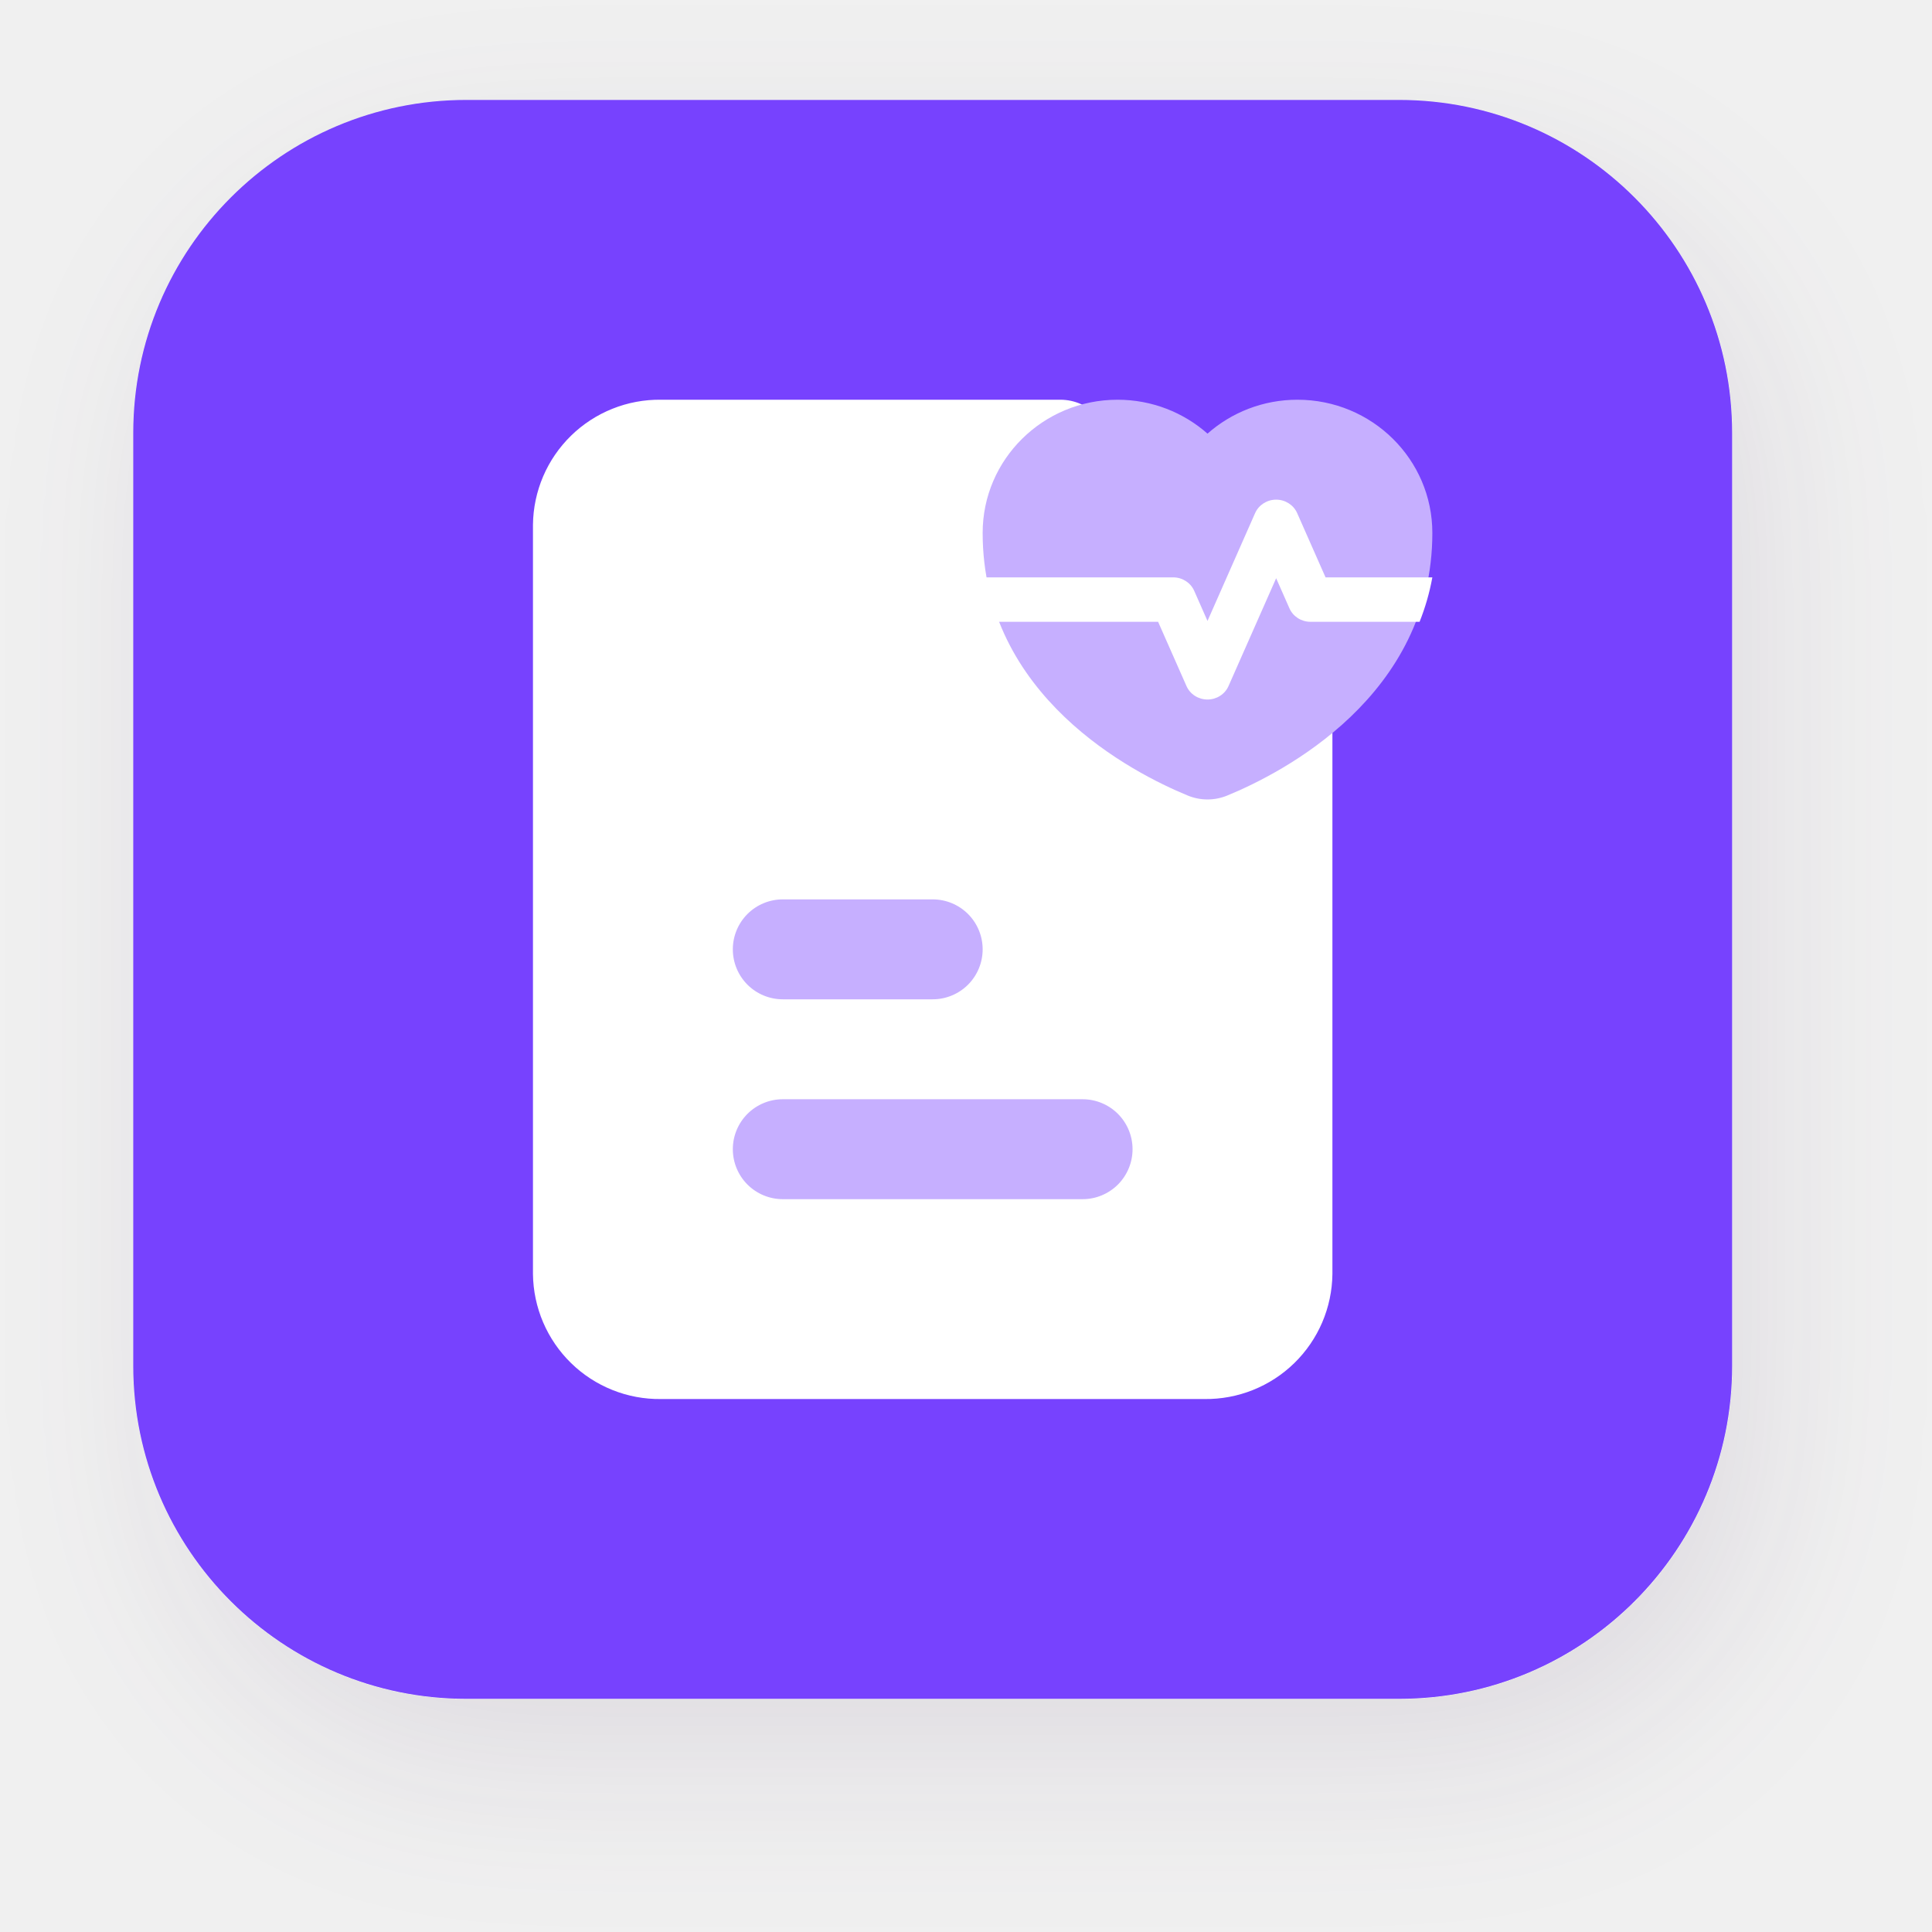
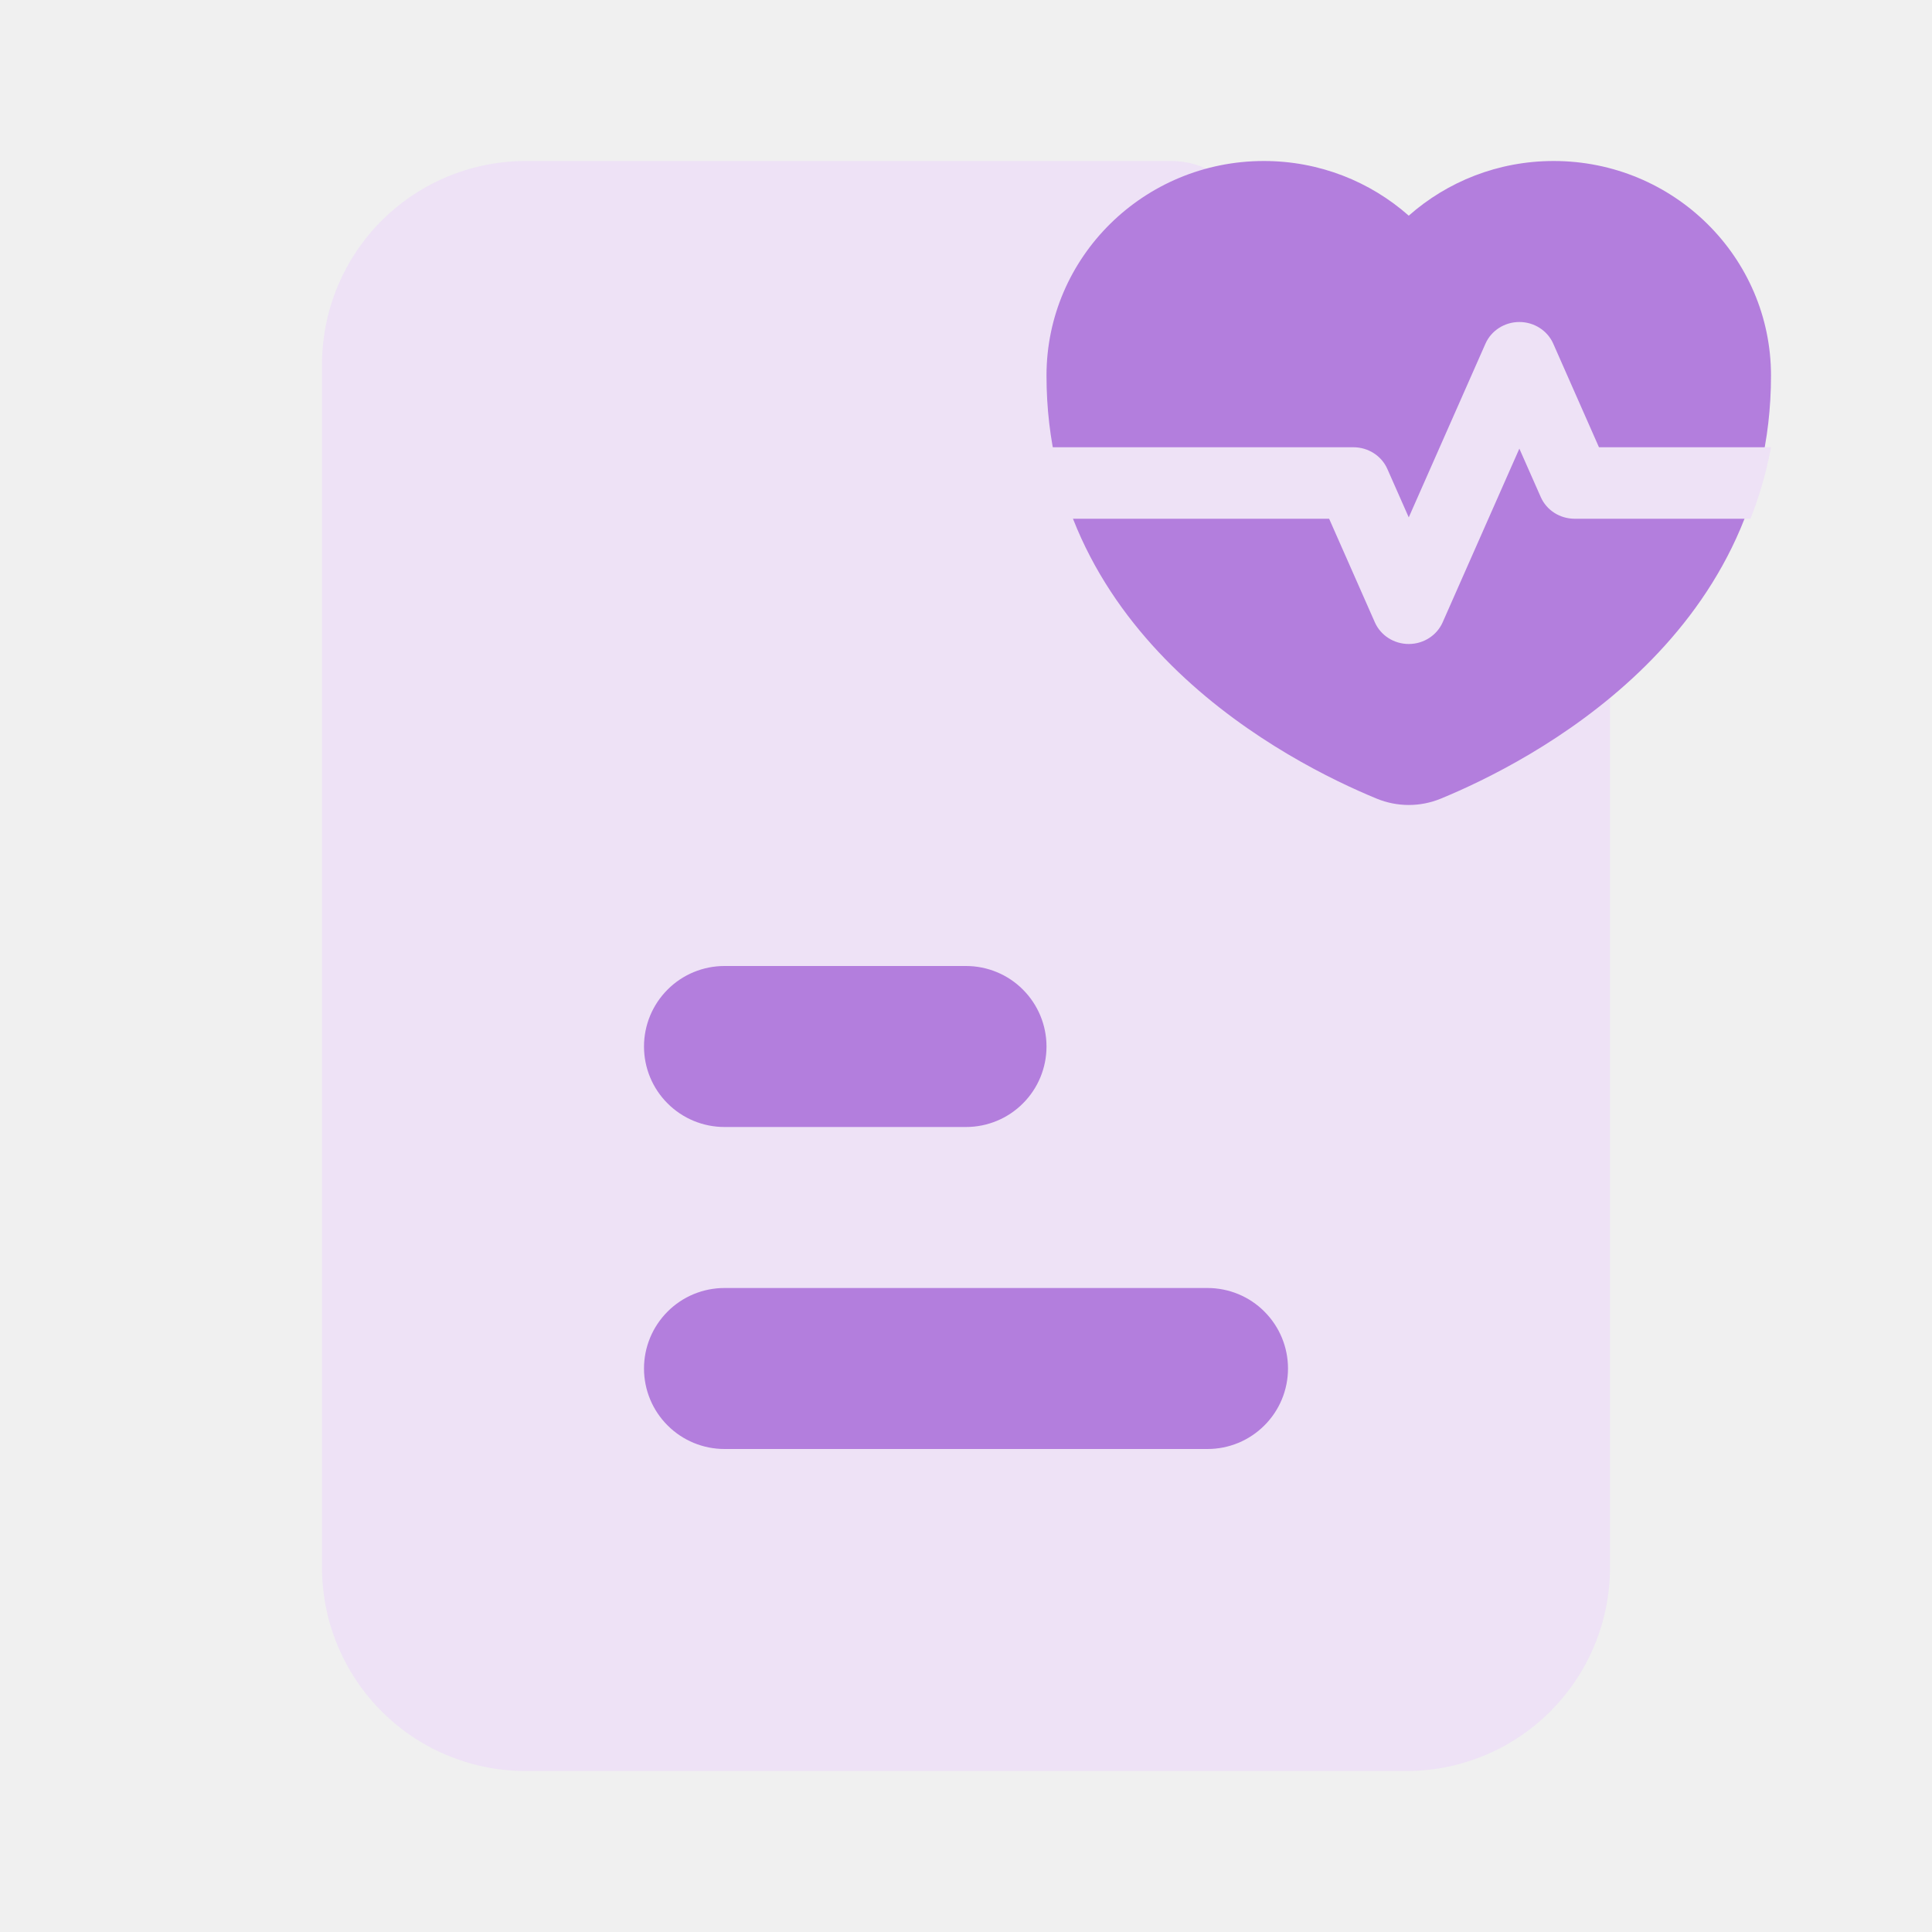
- <svg xmlns="http://www.w3.org/2000/svg" width="40" height="40" viewBox="0 0 58 58" fill="none">
-   <g filter="url(#filter0_d_262_32801)">
-     <rect x="4" y="3" width="48" height="48" rx="10" fill="#7742FE" />
+ <svg xmlns="http://www.w3.org/2000/svg" width="24" height="24" viewBox="0 0 24 24" fill="none">
+   <g opacity="0.8">
+     <path d="M6 4L15 3L17 5.5L19 8.5L18 21H6V4Z" fill="#A461D8" />
+     <path d="M19.74 7.33L15.3 2.33C15.207 2.227 15.092 2.144 14.965 2.087C14.838 2.03 14.7 2.001 14.56 2H6.56C6.228 1.996 5.898 2.058 5.59 2.181C5.281 2.305 5 2.488 4.762 2.72C4.524 2.952 4.335 3.229 4.204 3.534C4.073 3.84 4.004 4.168 4 4.5V19.5C4.004 19.832 4.073 20.161 4.204 20.466C4.335 20.772 4.524 21.048 4.762 21.28C5 21.513 5.281 21.696 5.59 21.819C5.898 21.943 6.228 22.004 6.56 22H17.44C17.772 22.004 18.102 21.943 18.41 21.819C18.719 21.696 19 21.513 19.238 21.28C19.476 21.048 19.665 20.772 19.796 20.466C19.927 20.161 19.996 19.832 20 19.5V8C19.999 7.752 19.907 7.514 19.74 7.33ZM9 12H12C12.265 12 12.52 12.105 12.707 12.293C12.895 12.481 13 12.735 13 13C13 13.265 12.895 13.52 12.707 13.707C12.52 13.895 12.265 14 12 14H9C8.735 14 8.48 13.895 8.293 13.707C8.105 13.52 8 13.265 8 13C8 12.735 8.105 12.481 8.293 12.293C8.48 12.105 8.735 12 9 12ZM15 18H9C8.735 18 8.48 17.895 8.293 17.707C8.105 17.52 8 17.265 8 17C8 16.735 8.105 16.481 8.293 16.293C8.48 16.105 8.735 16 9 16H15C15.265 16 15.52 16.105 15.707 16.293C15.895 16.481 16 16.735 16 17C16 17.265 15.895 17.52 15.707 17.707C15.52 17.895 15.265 18 15 18ZM14.71 8C14.504 7.98 14.314 7.879 14.181 7.72C14.048 7.561 13.983 7.357 14 7.15V4L17.74 8H14.71Z" fill="#EDDFF7" />
+     <path fill-rule="evenodd" clip-rule="evenodd" d="M22 4.666C22 4.666 22 4.666 22 4.666C22 3.194 20.791 2 19.3 2C18.608 2 17.978 2.257 17.5 2.679C17.022 2.257 16.392 2 15.7 2C14.209 2 13 3.194 13 4.666C13 4.666 13 4.666 13 4.666C13 7.933 16.002 9.468 17.102 9.921C17.358 10.026 17.642 10.026 17.898 9.921C18.998 9.468 22 7.933 22 4.666Z" fill="#A461D8" />
+     <path d="M22 5.556H19.863L19.295 4.269C19.223 4.106 19.057 4 18.874 4C18.691 4 18.525 4.106 18.453 4.269L17.5 6.427L17.234 5.825C17.162 5.662 16.996 5.556 16.813 5.556H13C13.058 5.871 13.145 6.167 13.255 6.444H16.511L17.079 7.731C17.151 7.894 17.317 8 17.5 8C17.683 8 17.849 7.894 17.921 7.731L18.874 5.573L19.14 6.175C19.212 6.338 19.377 6.444 19.561 6.444H21.745C21.855 6.167 21.942 5.871 22 5.556Z" fill="#EDDFF7" />
  </g>
-   <path d="M19 15L32.5 13.5L35.5 17.25L38.5 21.75L37 40.5H19V15Z" fill="#C6AFFF" />
-   <path d="M39.61 19.995L32.95 12.495C32.81 12.34 32.639 12.215 32.447 12.13C32.256 12.045 32.049 12.001 31.84 12H19.84C19.342 11.994 18.847 12.086 18.384 12.272C17.922 12.457 17.5 12.731 17.143 13.08C16.787 13.428 16.502 13.843 16.306 14.301C16.11 14.759 16.006 15.252 16 15.75V38.25C16.006 38.748 16.11 39.241 16.306 39.699C16.502 40.157 16.787 40.572 17.143 40.92C17.5 41.269 17.922 41.543 18.384 41.728C18.847 41.914 19.342 42.006 19.84 42H36.16C36.658 42.006 37.153 41.914 37.616 41.728C38.078 41.543 38.5 41.269 38.857 40.92C39.213 40.572 39.498 40.157 39.694 39.699C39.89 39.241 39.994 38.748 40 38.25V21C39.999 20.628 39.86 20.27 39.61 19.995ZM23.5 27H28C28.398 27 28.779 27.158 29.061 27.439C29.342 27.721 29.5 28.102 29.5 28.5C29.5 28.898 29.342 29.279 29.061 29.561C28.779 29.842 28.398 30 28 30H23.5C23.102 30 22.721 29.842 22.439 29.561C22.158 29.279 22 28.898 22 28.5C22 28.102 22.158 27.721 22.439 27.439C22.721 27.158 23.102 27 23.5 27ZM32.5 36H23.5C23.102 36 22.721 35.842 22.439 35.561C22.158 35.279 22 34.898 22 34.5C22 34.102 22.158 33.721 22.439 33.439C22.721 33.158 23.102 33 23.5 33H32.5C32.898 33 33.279 33.158 33.561 33.439C33.842 33.721 34 34.102 34 34.5C34 34.898 33.842 35.279 33.561 35.561C33.279 35.842 32.898 36 32.5 36ZM32.065 21C31.756 20.97 31.471 20.819 31.272 20.58C31.073 20.342 30.975 20.035 31 19.725V15L36.61 21H32.065Z" fill="white" />
-   <path fill-rule="evenodd" clip-rule="evenodd" d="M43 15.999C43 15.999 43 15.999 43 15.999C43 13.79 41.187 12 38.95 12C37.913 12 36.967 12.385 36.25 13.018C35.533 12.385 34.587 12 33.55 12C31.313 12 29.5 13.79 29.5 15.999C29.5 15.999 29.5 15.999 29.5 15.999C29.5 20.899 34.003 23.202 35.653 23.881C36.038 24.04 36.462 24.04 36.847 23.881C38.497 23.202 43 20.899 43 15.999Z" fill="#C6AFFF" />
-   <path d="M43 17.333H39.794L38.942 15.404C38.834 15.159 38.585 15 38.311 15C38.036 15 37.788 15.159 37.679 15.404L36.25 18.641L35.851 17.737C35.743 17.492 35.495 17.333 35.22 17.333H29.5C29.586 17.806 29.717 18.25 29.883 18.667H34.767L35.619 20.596C35.727 20.841 35.975 21 36.25 21C36.525 21 36.773 20.841 36.881 20.596L38.311 17.359L38.71 18.263C38.818 18.508 39.066 18.667 39.341 18.667H42.617C42.783 18.25 42.914 17.806 43 17.333Z" fill="white" />
-   <defs>
-     <filter id="filter0_d_262_32801" x="0" y="0" width="58" height="58" filterUnits="userSpaceOnUse" color-interpolation-filters="sRGB">
-       <feFlood flood-opacity="0" result="BackgroundImageFix" />
-       <feColorMatrix in="SourceAlpha" type="matrix" values="0 0 0 0 0 0 0 0 0 0 0 0 0 0 0 0 0 0 127 0" result="hardAlpha" />
-       <feOffset dx="1" dy="2" />
-       <feGaussianBlur stdDeviation="2.5" />
-       <feComposite in2="hardAlpha" operator="out" />
-       <feColorMatrix type="matrix" values="0 0 0 0 0.29 0 0 0 0 0.18 0 0 0 0 0.375 0 0 0 0.1 0" />
-       <feBlend mode="normal" in2="BackgroundImageFix" result="effect1_dropShadow_262_32801" />
-       <feBlend mode="normal" in="SourceGraphic" in2="effect1_dropShadow_262_32801" result="shape" />
-     </filter>
-   </defs>
</svg>
